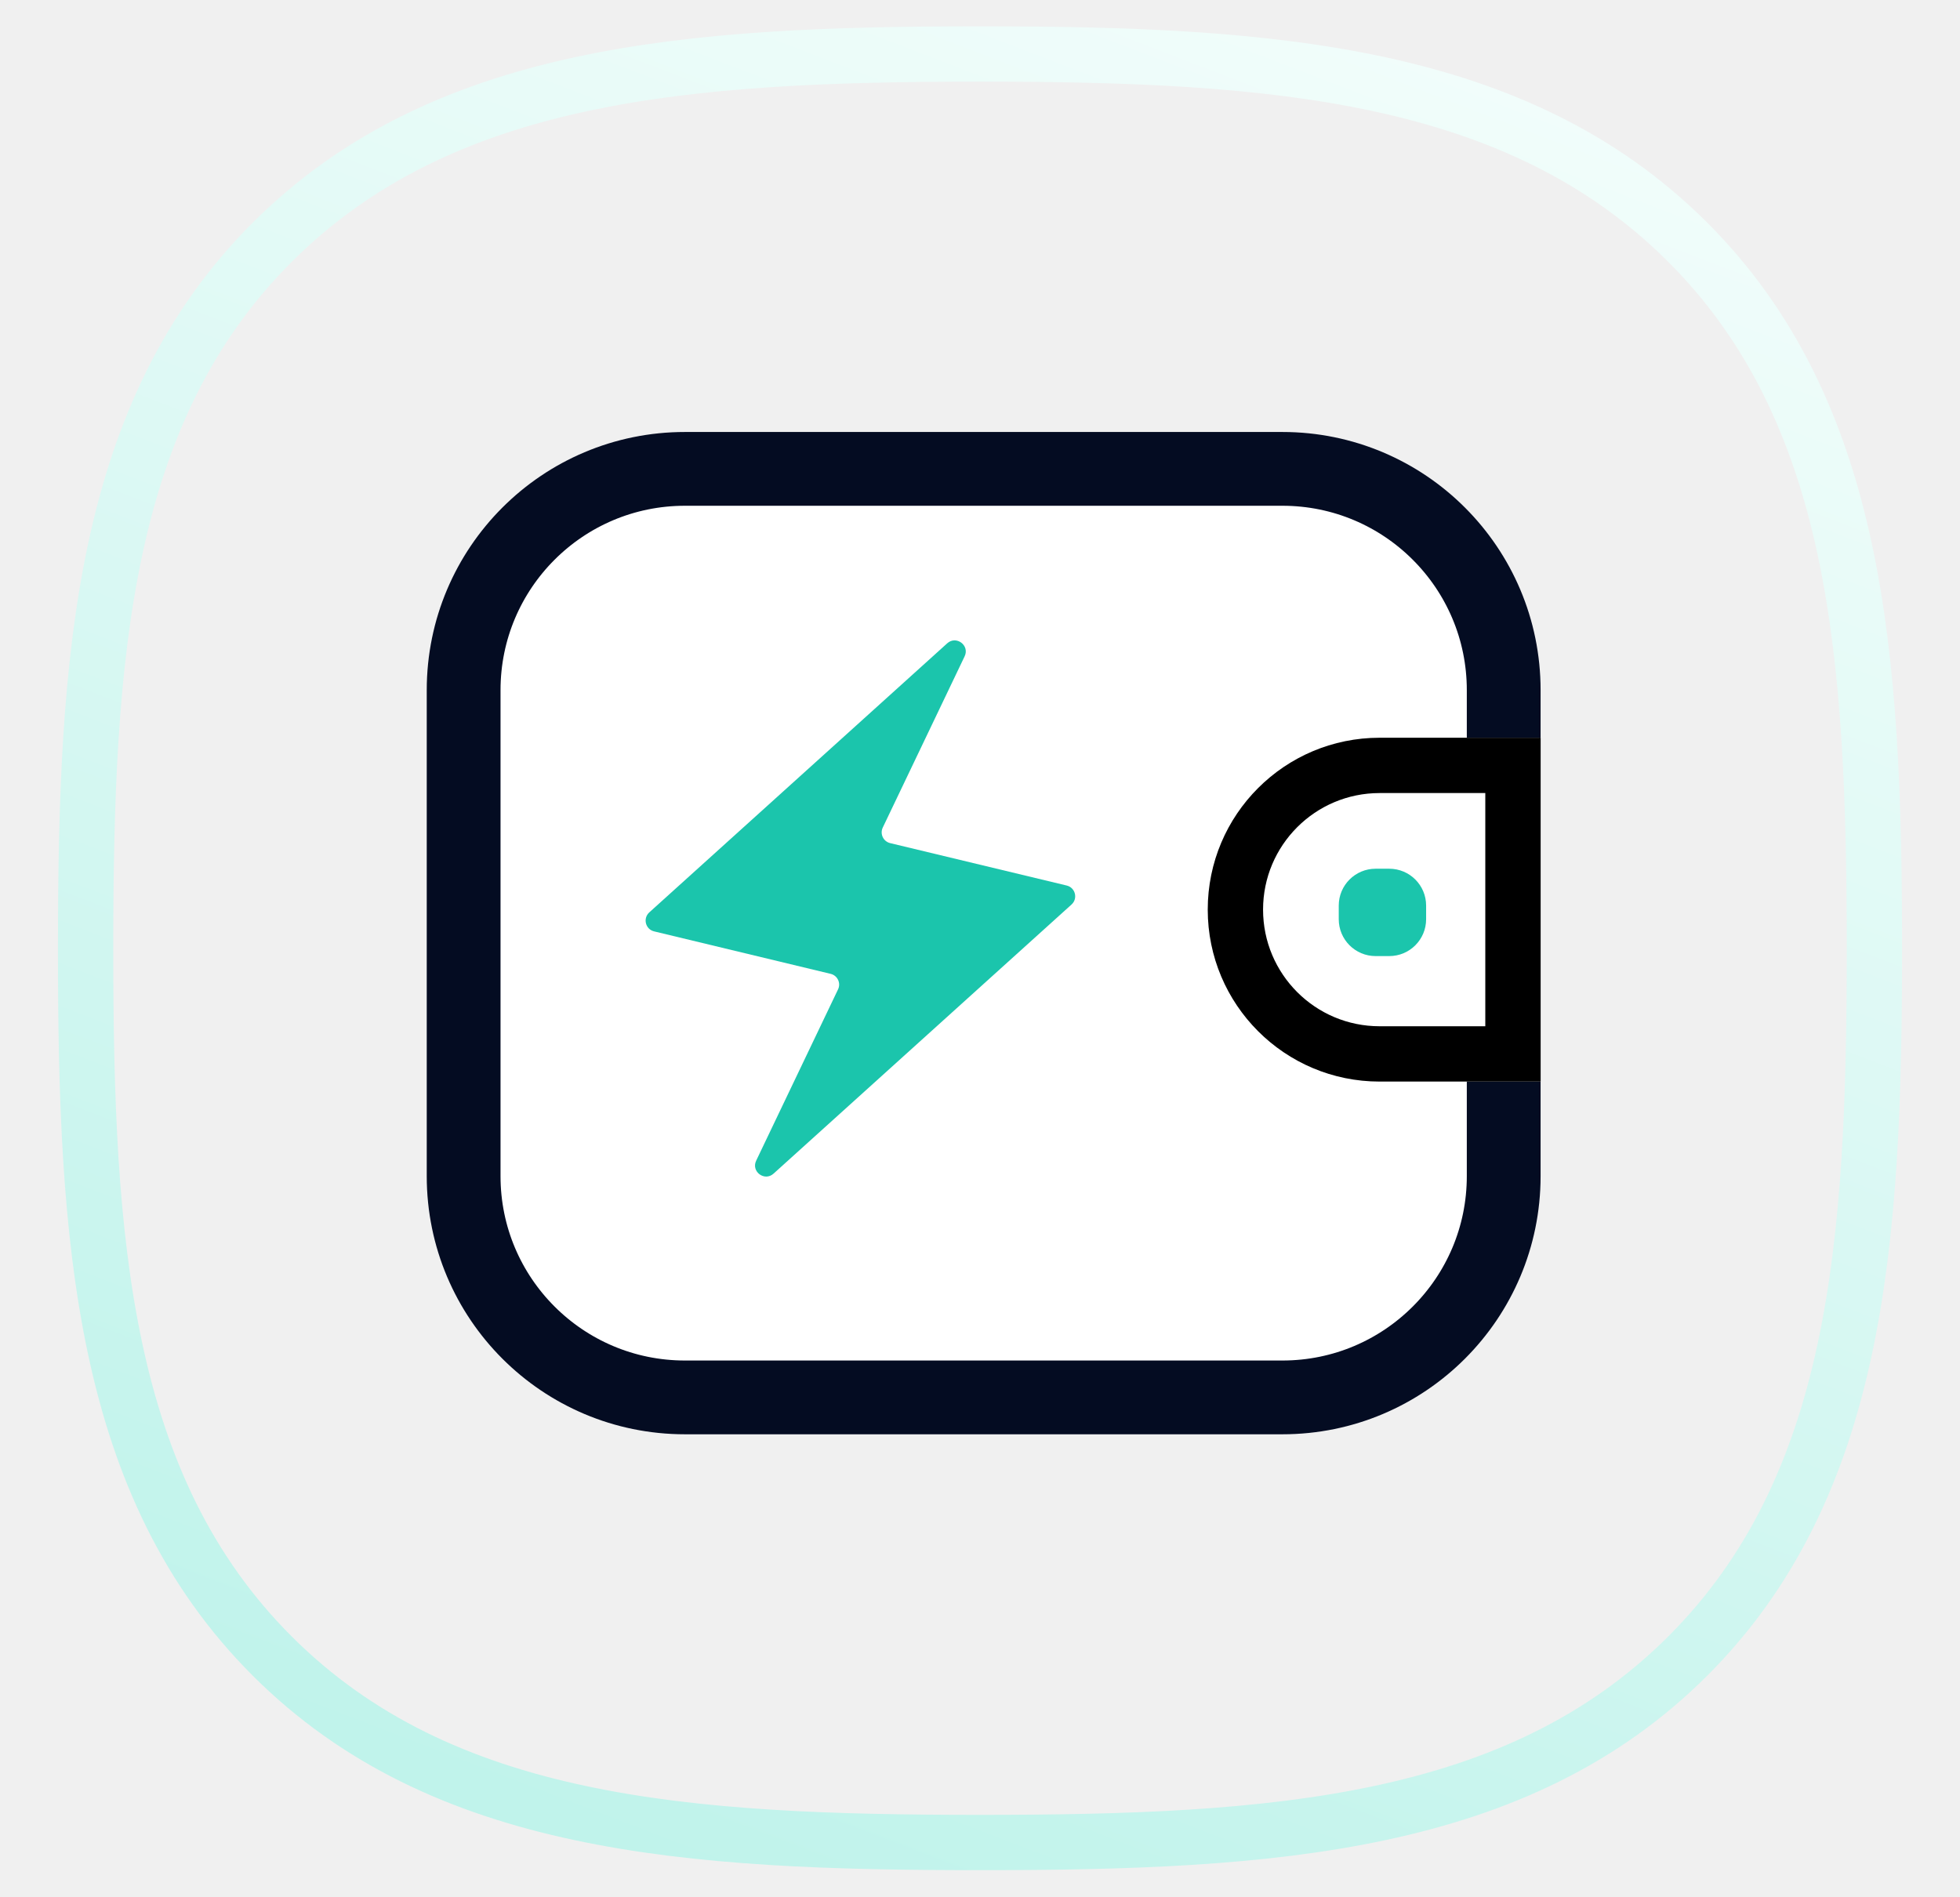
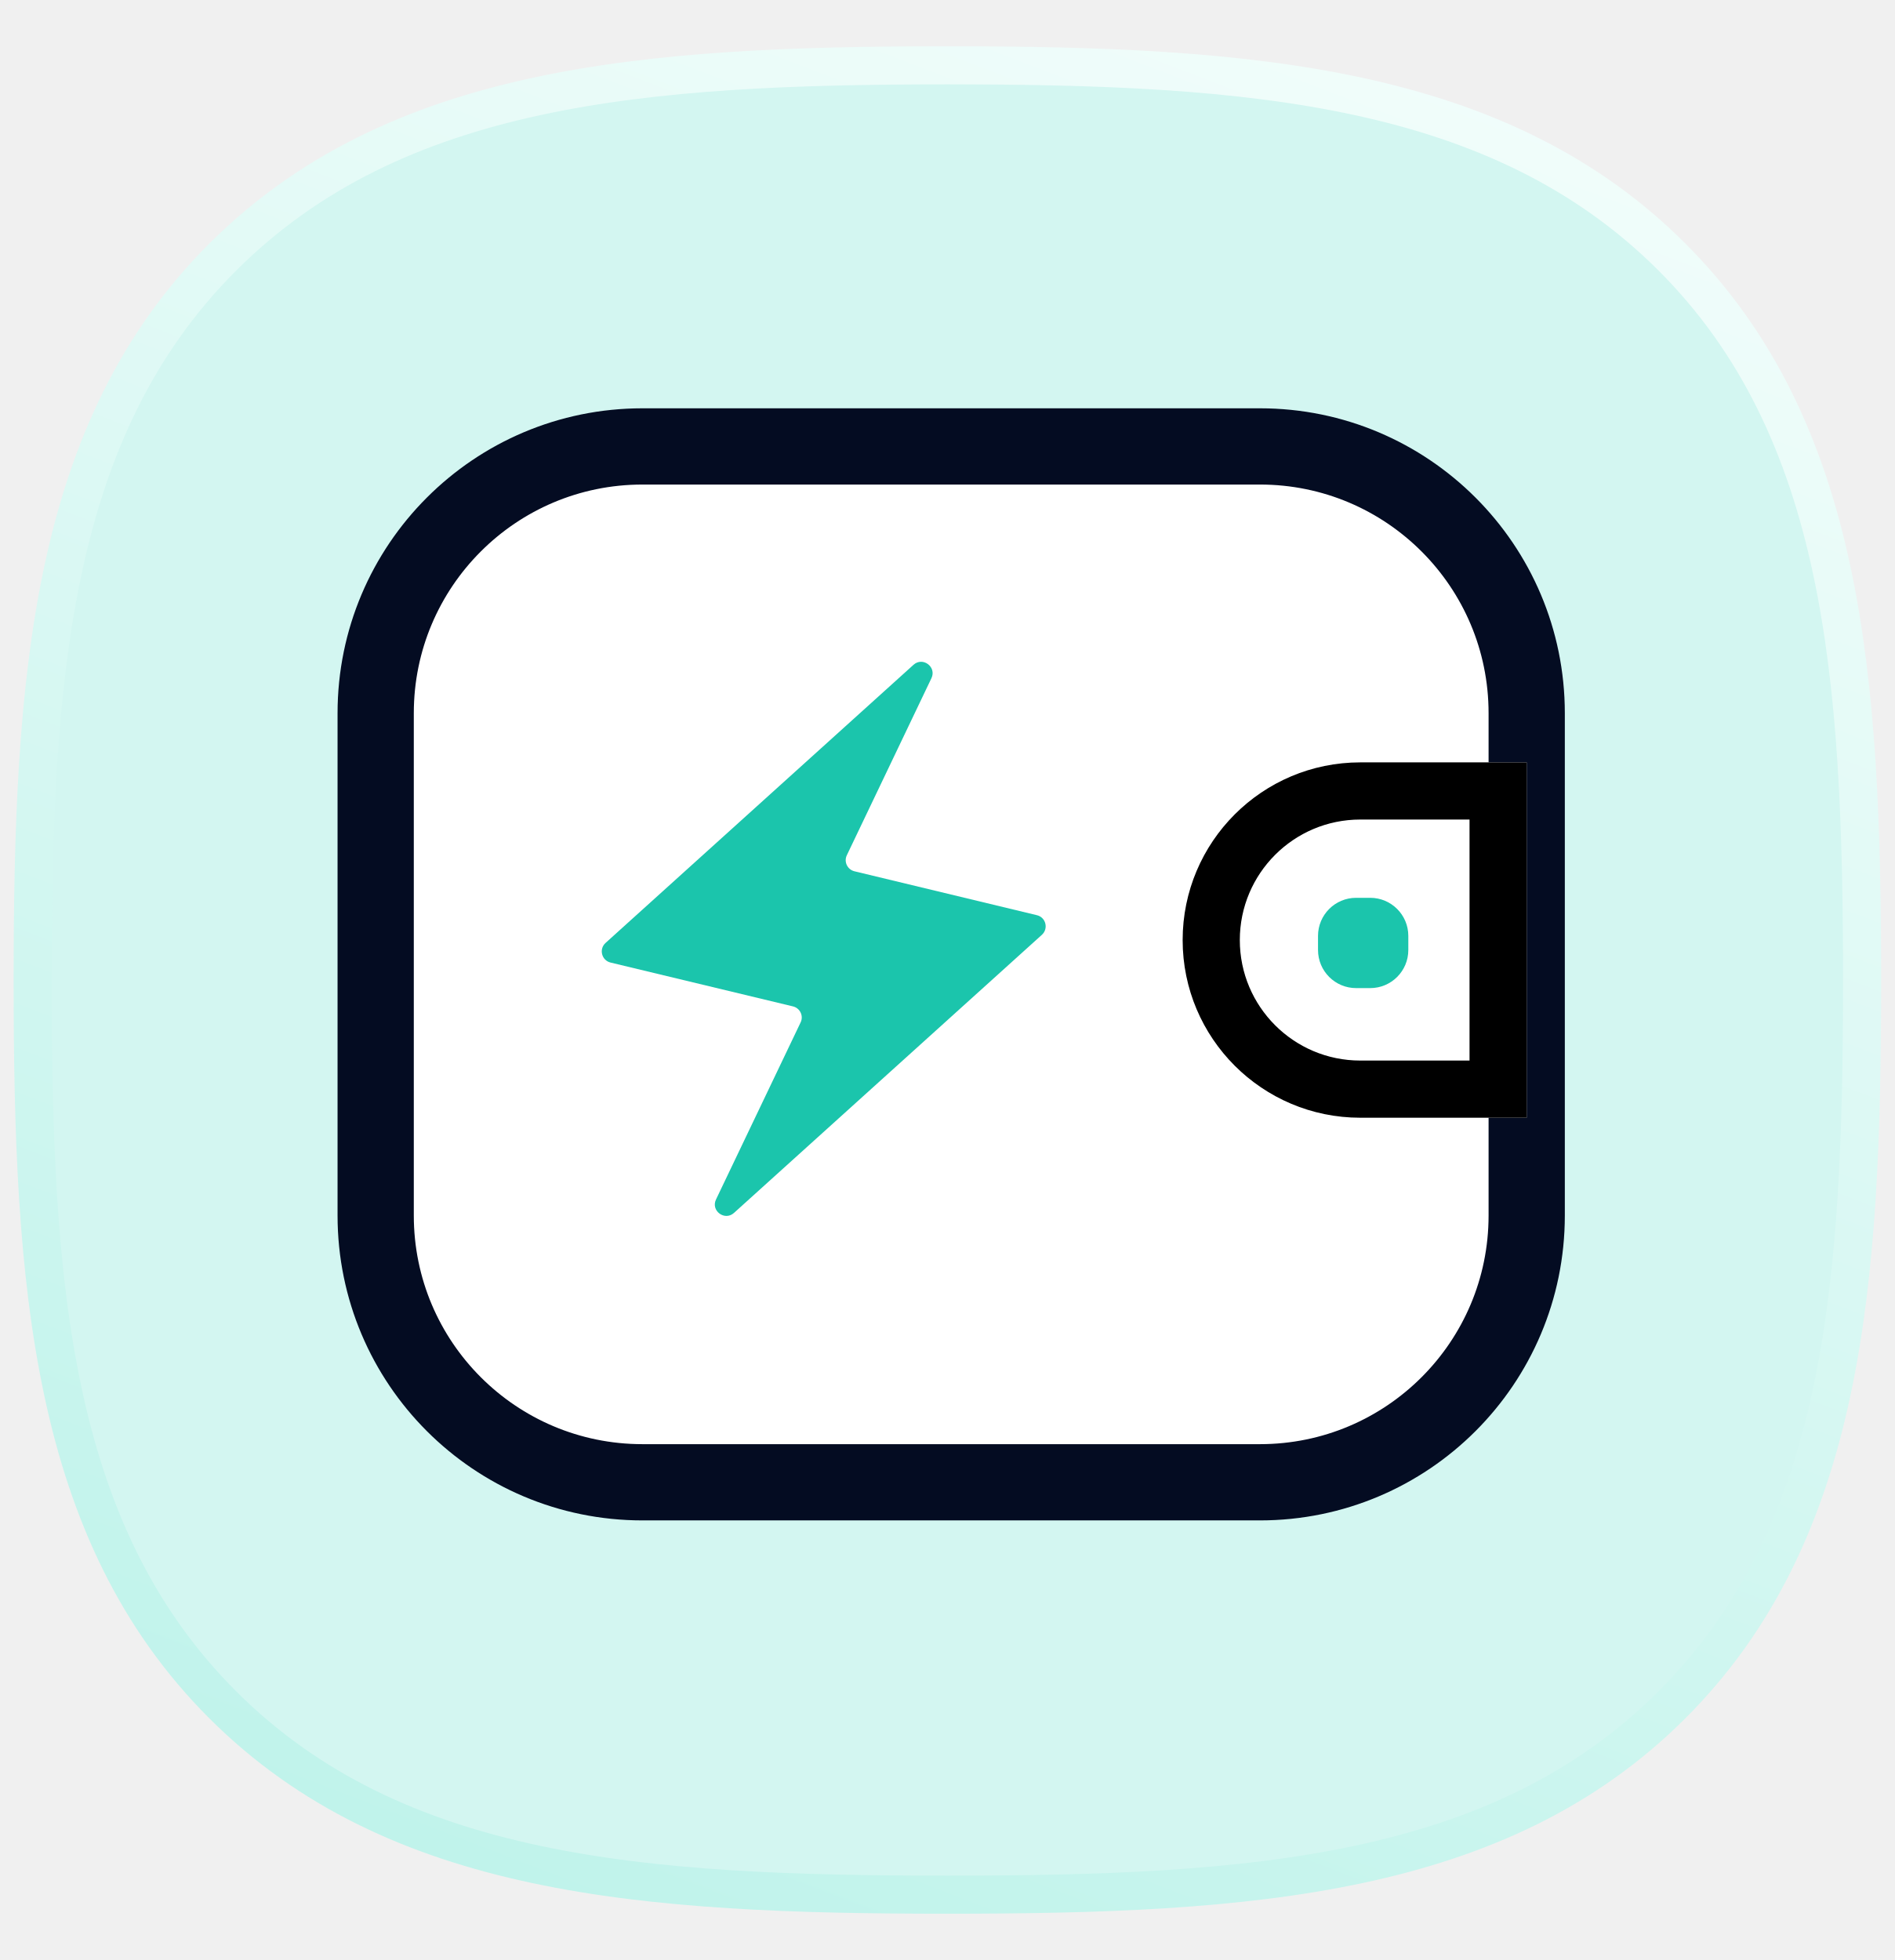
- <svg xmlns="http://www.w3.org/2000/svg" width="31" height="30" viewBox="0 0 31 30" fill="none">
-   <path d="M4.202 3.73C1.465 6.464 1.208 10.387 1.208 15.014C1.208 19.641 1.465 23.565 4.203 26.3C6.94 29.036 10.869 29.292 15.5 29.292C20.131 29.292 24.059 29.036 26.797 26.3C29.535 23.564 29.792 19.641 29.792 15.014C29.792 10.381 29.532 6.454 26.787 3.719L26.787 3.719C24.05 0.992 20.128 0.708 15.5 0.708C10.866 0.708 6.939 0.995 4.202 3.73ZM4.202 3.73L4.408 3.936M4.202 3.73L4.408 3.936M4.408 3.936C7.048 1.298 10.852 1 15.5 1C20.142 1 23.94 1.294 26.581 3.925C29.229 6.564 29.5 10.366 29.5 15.014C29.5 19.657 29.232 23.455 26.59 26.094C23.95 28.733 20.147 29 15.5 29C10.853 29 7.05 28.733 4.409 26.094C1.768 23.456 1.5 19.657 1.5 15.014C1.5 10.371 1.768 6.574 4.408 3.936Z" fill="#D3F6F1" stroke="url(#paint0_linear_84_17197)" stroke-width="0.583" />
-   <rect x="7.333" y="7.417" width="16.45" height="14.688" rx="3.5" fill="white" stroke="#040C22" stroke-width="1.167" />
-   <mask id="path-3-inside-1_84_17197" fill="white">
-     <path fill-rule="evenodd" clip-rule="evenodd" d="M24.367 11.67V17.109H21.821C20.319 17.109 19.102 15.891 19.102 14.389C19.102 12.887 20.319 11.67 21.821 11.67H24.367Z" />
+ <svg xmlns="http://www.w3.org/2000/svg" width="29" height="30" viewBox="0 0 29 30" fill="none">
+   <path fill-rule="evenodd" clip-rule="evenodd" d="M25.581 3.925C22.94 1.294 19.142 1 14.5 1C9.852 1 6.048 1.298 3.408 3.936C0.768 6.574 0.5 10.371 0.5 15.014C0.5 19.657 0.768 23.456 3.409 26.094C6.05 28.733 9.853 29 14.5 29C19.147 29 22.95 28.733 25.59 26.094C28.232 23.455 28.5 19.657 28.5 15.014C28.5 10.366 28.229 6.564 25.581 3.925Z" fill="#D3F6F1" stroke="url(#paint0_linear_5372_27684)" stroke-width="0.583" />
+   <rect x="5.75" y="6.833" width="17.617" height="15.855" rx="4.083" fill="white" stroke="#040C22" stroke-width="1.167" />
+   <mask id="path-3-inside-1_5372_27684" fill="white">
+     <path fill-rule="evenodd" clip-rule="evenodd" d="M23.367 11.669V17.108H20.82C19.319 17.108 18.101 15.89 18.101 14.389C18.101 12.887 19.319 11.669 20.82 11.669H23.367Z" />
  </mask>
-   <path fill-rule="evenodd" clip-rule="evenodd" d="M24.367 11.67V17.109H21.821C20.319 17.109 19.102 15.891 19.102 14.389C19.102 12.887 20.319 11.67 21.821 11.67H24.367Z" fill="white" />
-   <path d="M24.367 11.67H25.242V10.795H24.367V11.67ZM24.367 17.109V17.984H25.242V17.109H24.367ZM23.492 11.67V17.109H25.242V11.67H23.492ZM24.367 16.234H21.821V17.984H24.367V16.234ZM21.821 16.234C20.802 16.234 19.977 15.408 19.977 14.389H18.227C18.227 16.374 19.836 17.984 21.821 17.984V16.234ZM19.977 14.389C19.977 13.371 20.802 12.545 21.821 12.545V10.795C19.836 10.795 18.227 12.404 18.227 14.389H19.977ZM21.821 12.545H24.367V10.795H21.821V12.545Z" fill="black" mask="url(#path-3-inside-1_84_17197)" />
-   <rect x="21.174" y="13.742" width="1.382" height="1.382" rx="0.583" fill="#1BC5AC" />
-   <path d="M16.872 14.008C17.008 14.041 17.052 14.214 16.948 14.308L12.235 18.565C12.093 18.694 11.877 18.533 11.96 18.36L13.255 15.65C13.303 15.55 13.246 15.431 13.138 15.405L10.345 14.733C10.209 14.7 10.165 14.528 10.269 14.433L14.982 10.176C15.124 10.048 15.34 10.209 15.257 10.382L13.962 13.091C13.914 13.192 13.971 13.311 14.079 13.337L16.872 14.008Z" fill="#1BC5AC" />
+   <path fill-rule="evenodd" clip-rule="evenodd" d="M23.367 11.669V17.108H20.82C19.319 17.108 18.101 15.89 18.101 14.389C18.101 12.887 19.319 11.669 20.82 11.669H23.367Z" fill="white" />
+   <path d="M23.367 11.669H24.242V10.794H23.367V11.669ZM23.367 17.108V17.983H24.242V17.108H23.367ZM22.492 11.669V17.108H24.242V11.669H22.492ZM23.367 16.233H20.82V17.983H23.367V16.233ZM20.82 16.233C19.802 16.233 18.976 15.407 18.976 14.389H17.226C17.226 16.374 18.835 17.983 20.82 17.983V16.233ZM18.976 14.389C18.976 13.37 19.802 12.544 20.82 12.544V10.794C18.835 10.794 17.226 12.403 17.226 14.389H18.976ZM20.82 12.544H23.367V10.794H20.82V12.544Z" fill="black" mask="url(#path-3-inside-1_5372_27684)" />
+   <rect x="20.173" y="13.742" width="1.382" height="1.382" rx="0.583" fill="#1BC5AC" />
+   <path d="M15.87 14.008C16.007 14.04 16.051 14.213 15.947 14.308L11.234 18.565C11.092 18.693 10.876 18.532 10.959 18.359L12.254 15.649C12.302 15.549 12.245 15.43 12.137 15.404L9.345 14.733C9.208 14.7 9.164 14.527 9.268 14.433L13.981 10.176C14.123 10.047 14.339 10.208 14.256 10.381L12.961 13.091C12.913 13.191 12.97 13.31 13.078 13.336L15.87 14.008Z" fill="#1BC5AC" />
  <defs>
-     <linearGradient id="paint0_linear_84_17197" x1="15.5" y1="31.333" x2="28.888" y2="-3.476" gradientUnits="userSpaceOnUse">
+     <linearGradient id="paint0_linear_5372_27684" x1="14.5" y1="31.333" x2="27.888" y2="-3.476" gradientUnits="userSpaceOnUse">
      <stop stop-color="#C0F3EB" />
      <stop offset="1" stop-color="#FBFFFE" />
    </linearGradient>
  </defs>
</svg>
